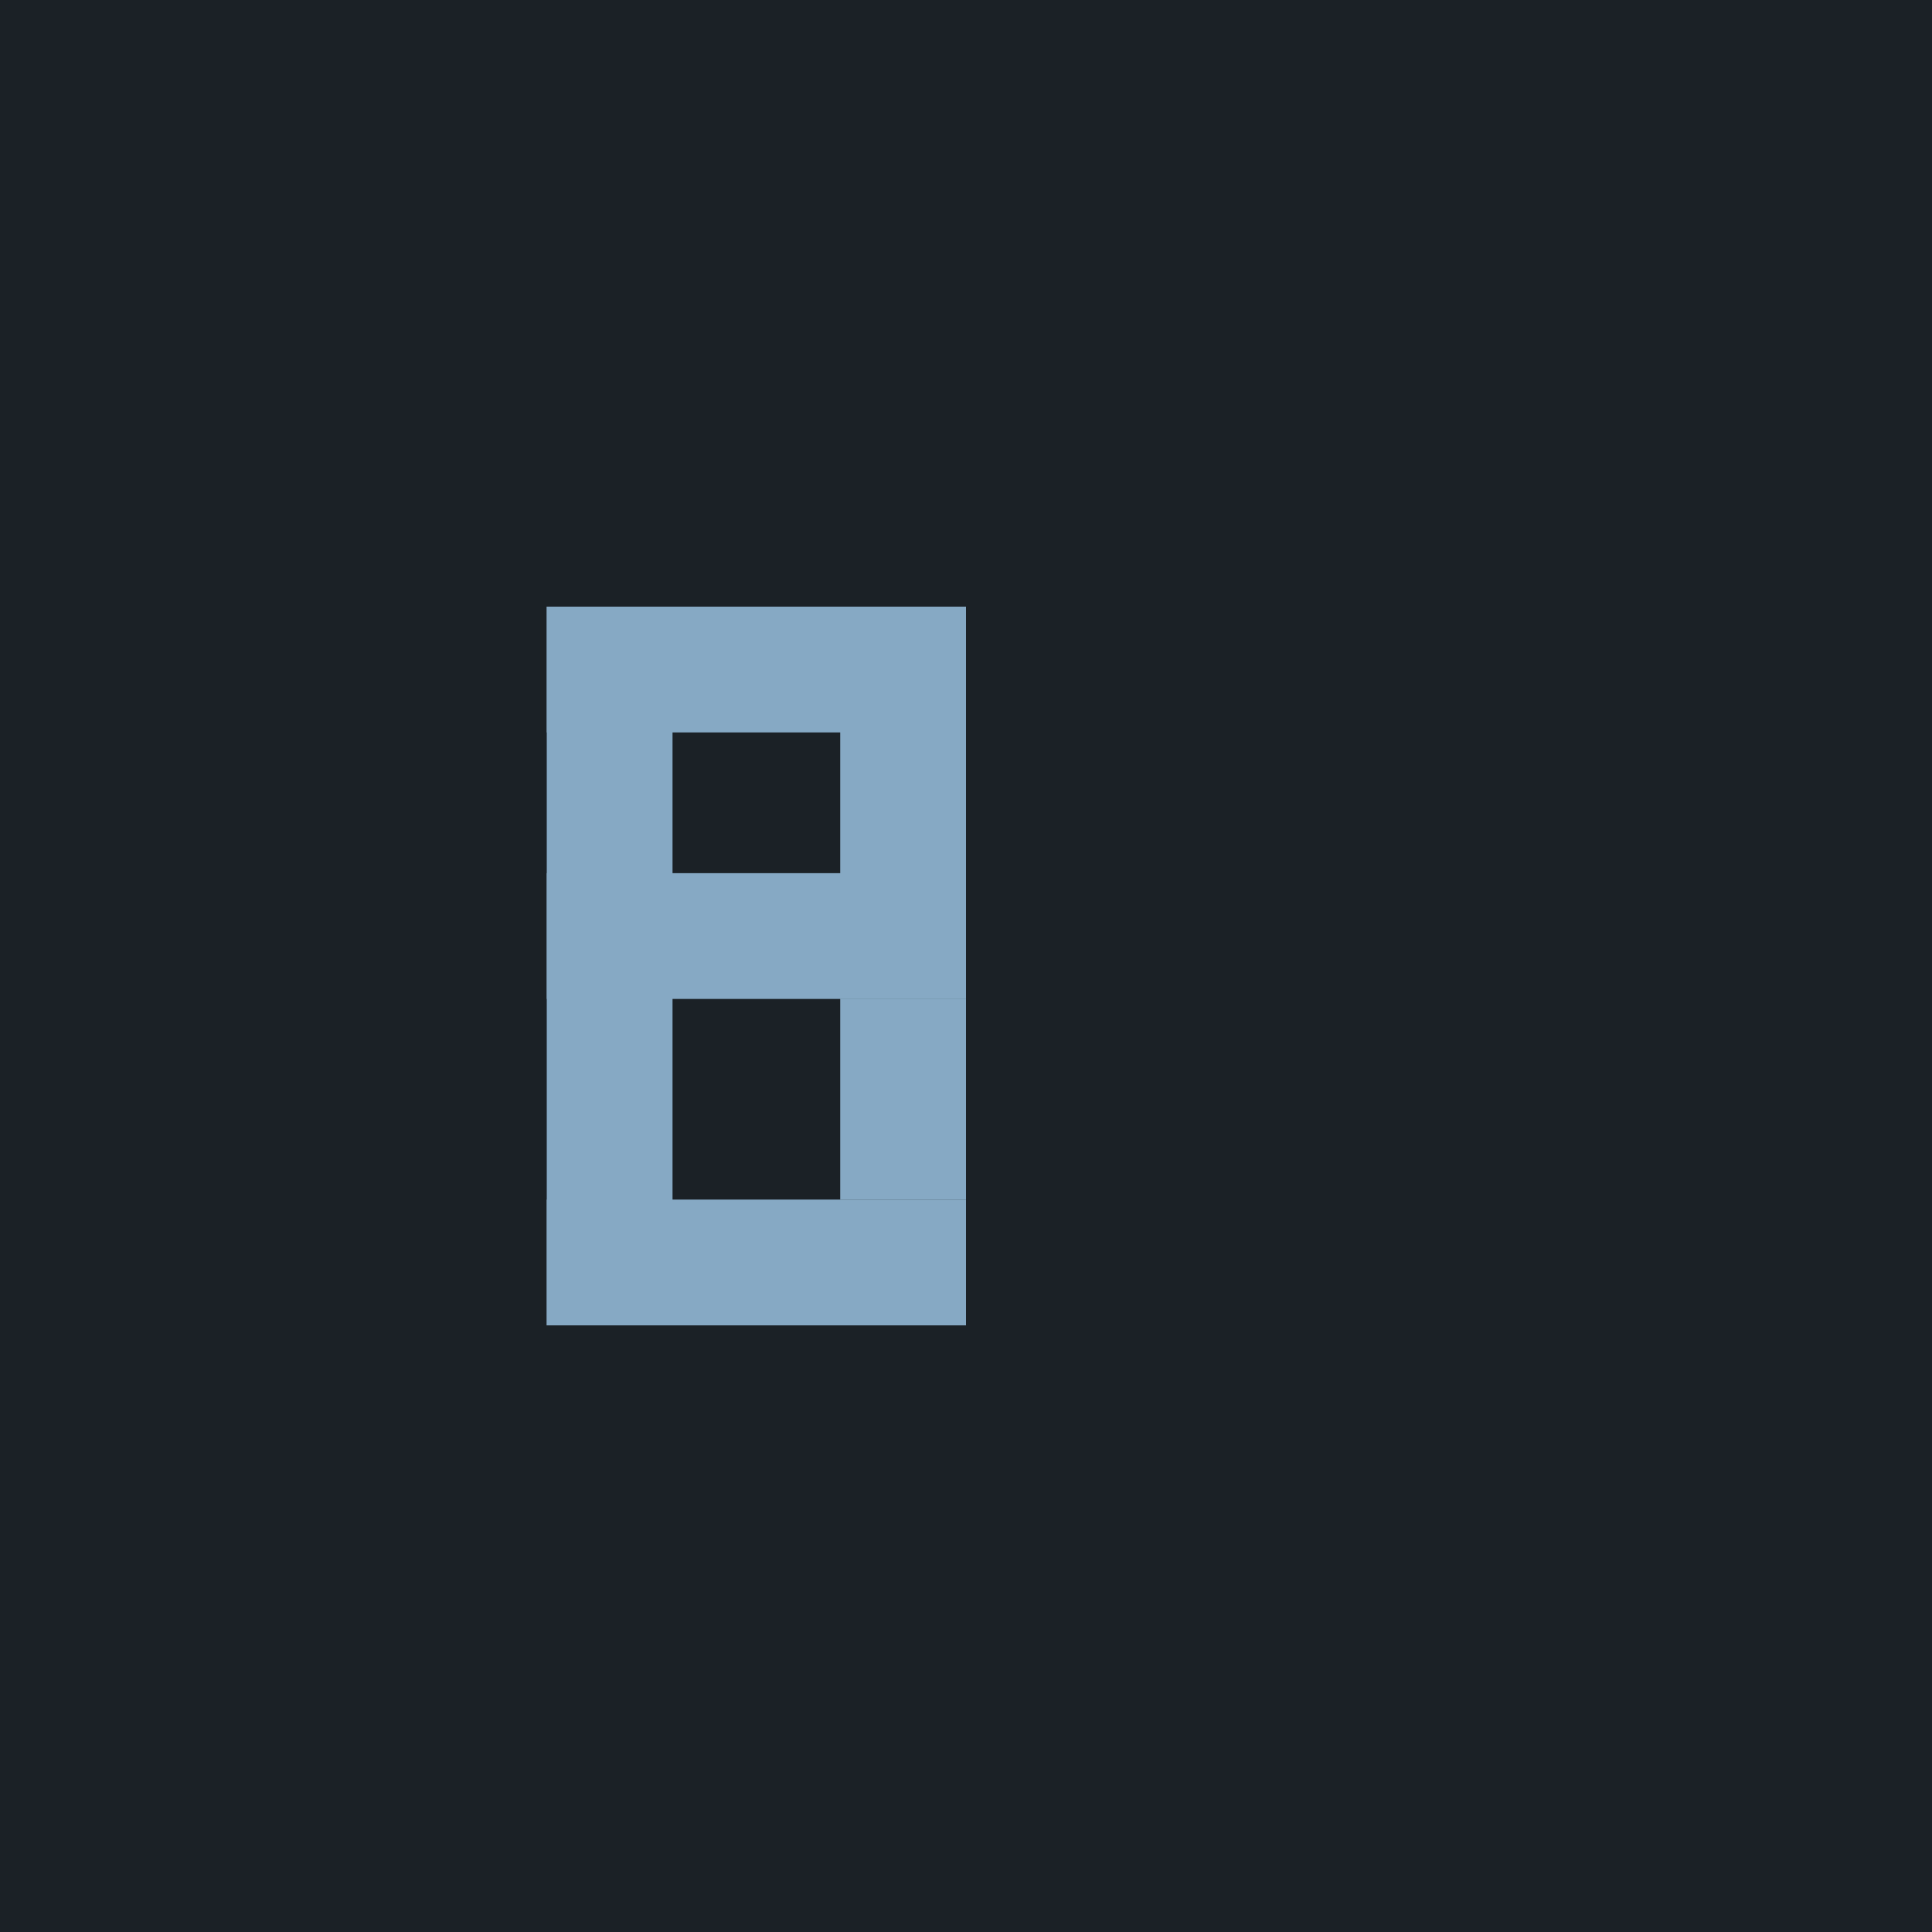
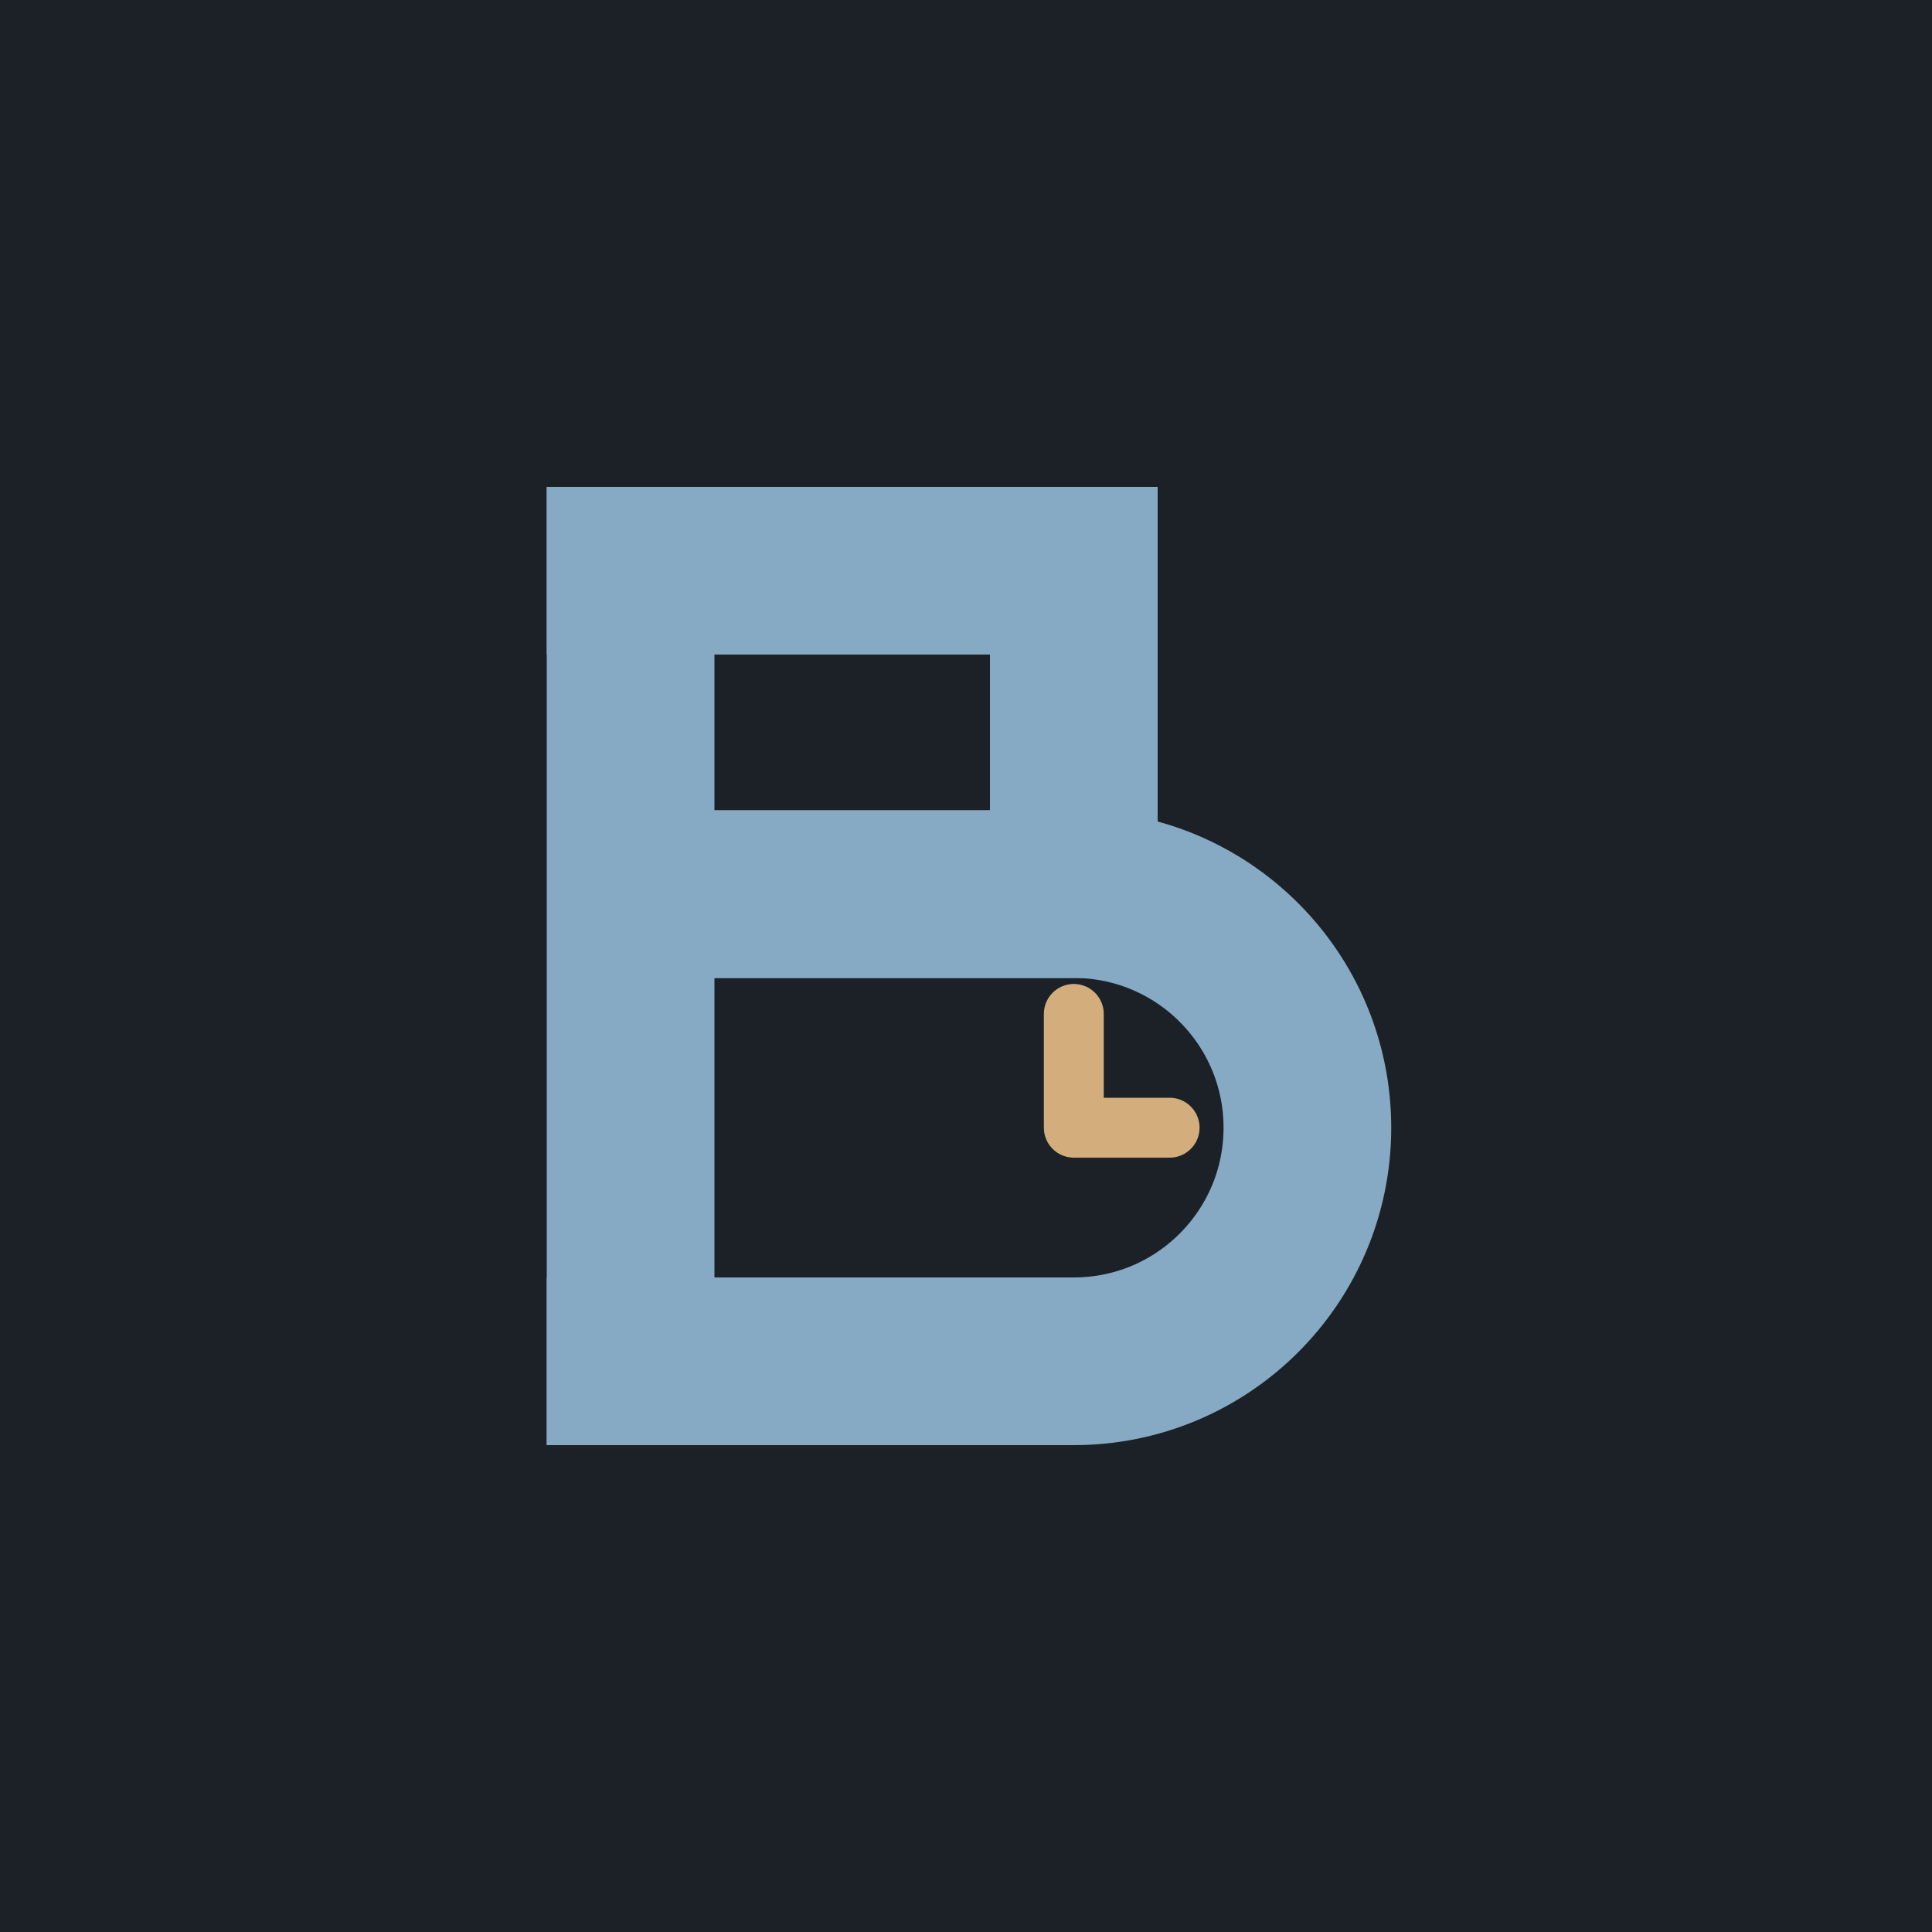
- <svg xmlns="http://www.w3.org/2000/svg" width="180" height="180" viewBox="0 0 400 400">
-   <rect width="400" height="400" fill="#1b2126" />
-   <g transform="translate(200,200) scale(0.62) translate(-200,-200)">
-     <g fill="#86a9c4">
-       <rect x="60" y="80" width="42" height="240" />
-       <rect x="60" y="80" width="140" height="42" />
-       <rect x="158" y="80" width="42" height="131" />
-       <rect x="60" y="169" width="140" height="42" />
-       <rect x="158" y="211" width="42" height="67" />
-       <rect x="60" y="278" width="140" height="42" />
+ <svg xmlns="http://www.w3.org/2000/svg" width="180" height="180" viewBox="0 0 100 100">
+   <rect width="100" height="100" fill="#1b2126" />
+   <g transform="translate(50,50) scale(0.62) translate(-53,-50)">
+     <g fill="none" stroke="#86a9c4" stroke-width="14">
+       <path d="M25 10V90" />
+       <path d="M18 17H62V44H25" />
+       <path d="M25 44H62A19.5 19.5 0 0 1 62 83H18" />
    </g>
+     <path d="M62 54V63.5H70" fill="none" stroke="#d3ae7c" stroke-width="5" stroke-linecap="round" stroke-linejoin="round" />
  </g>
</svg>
